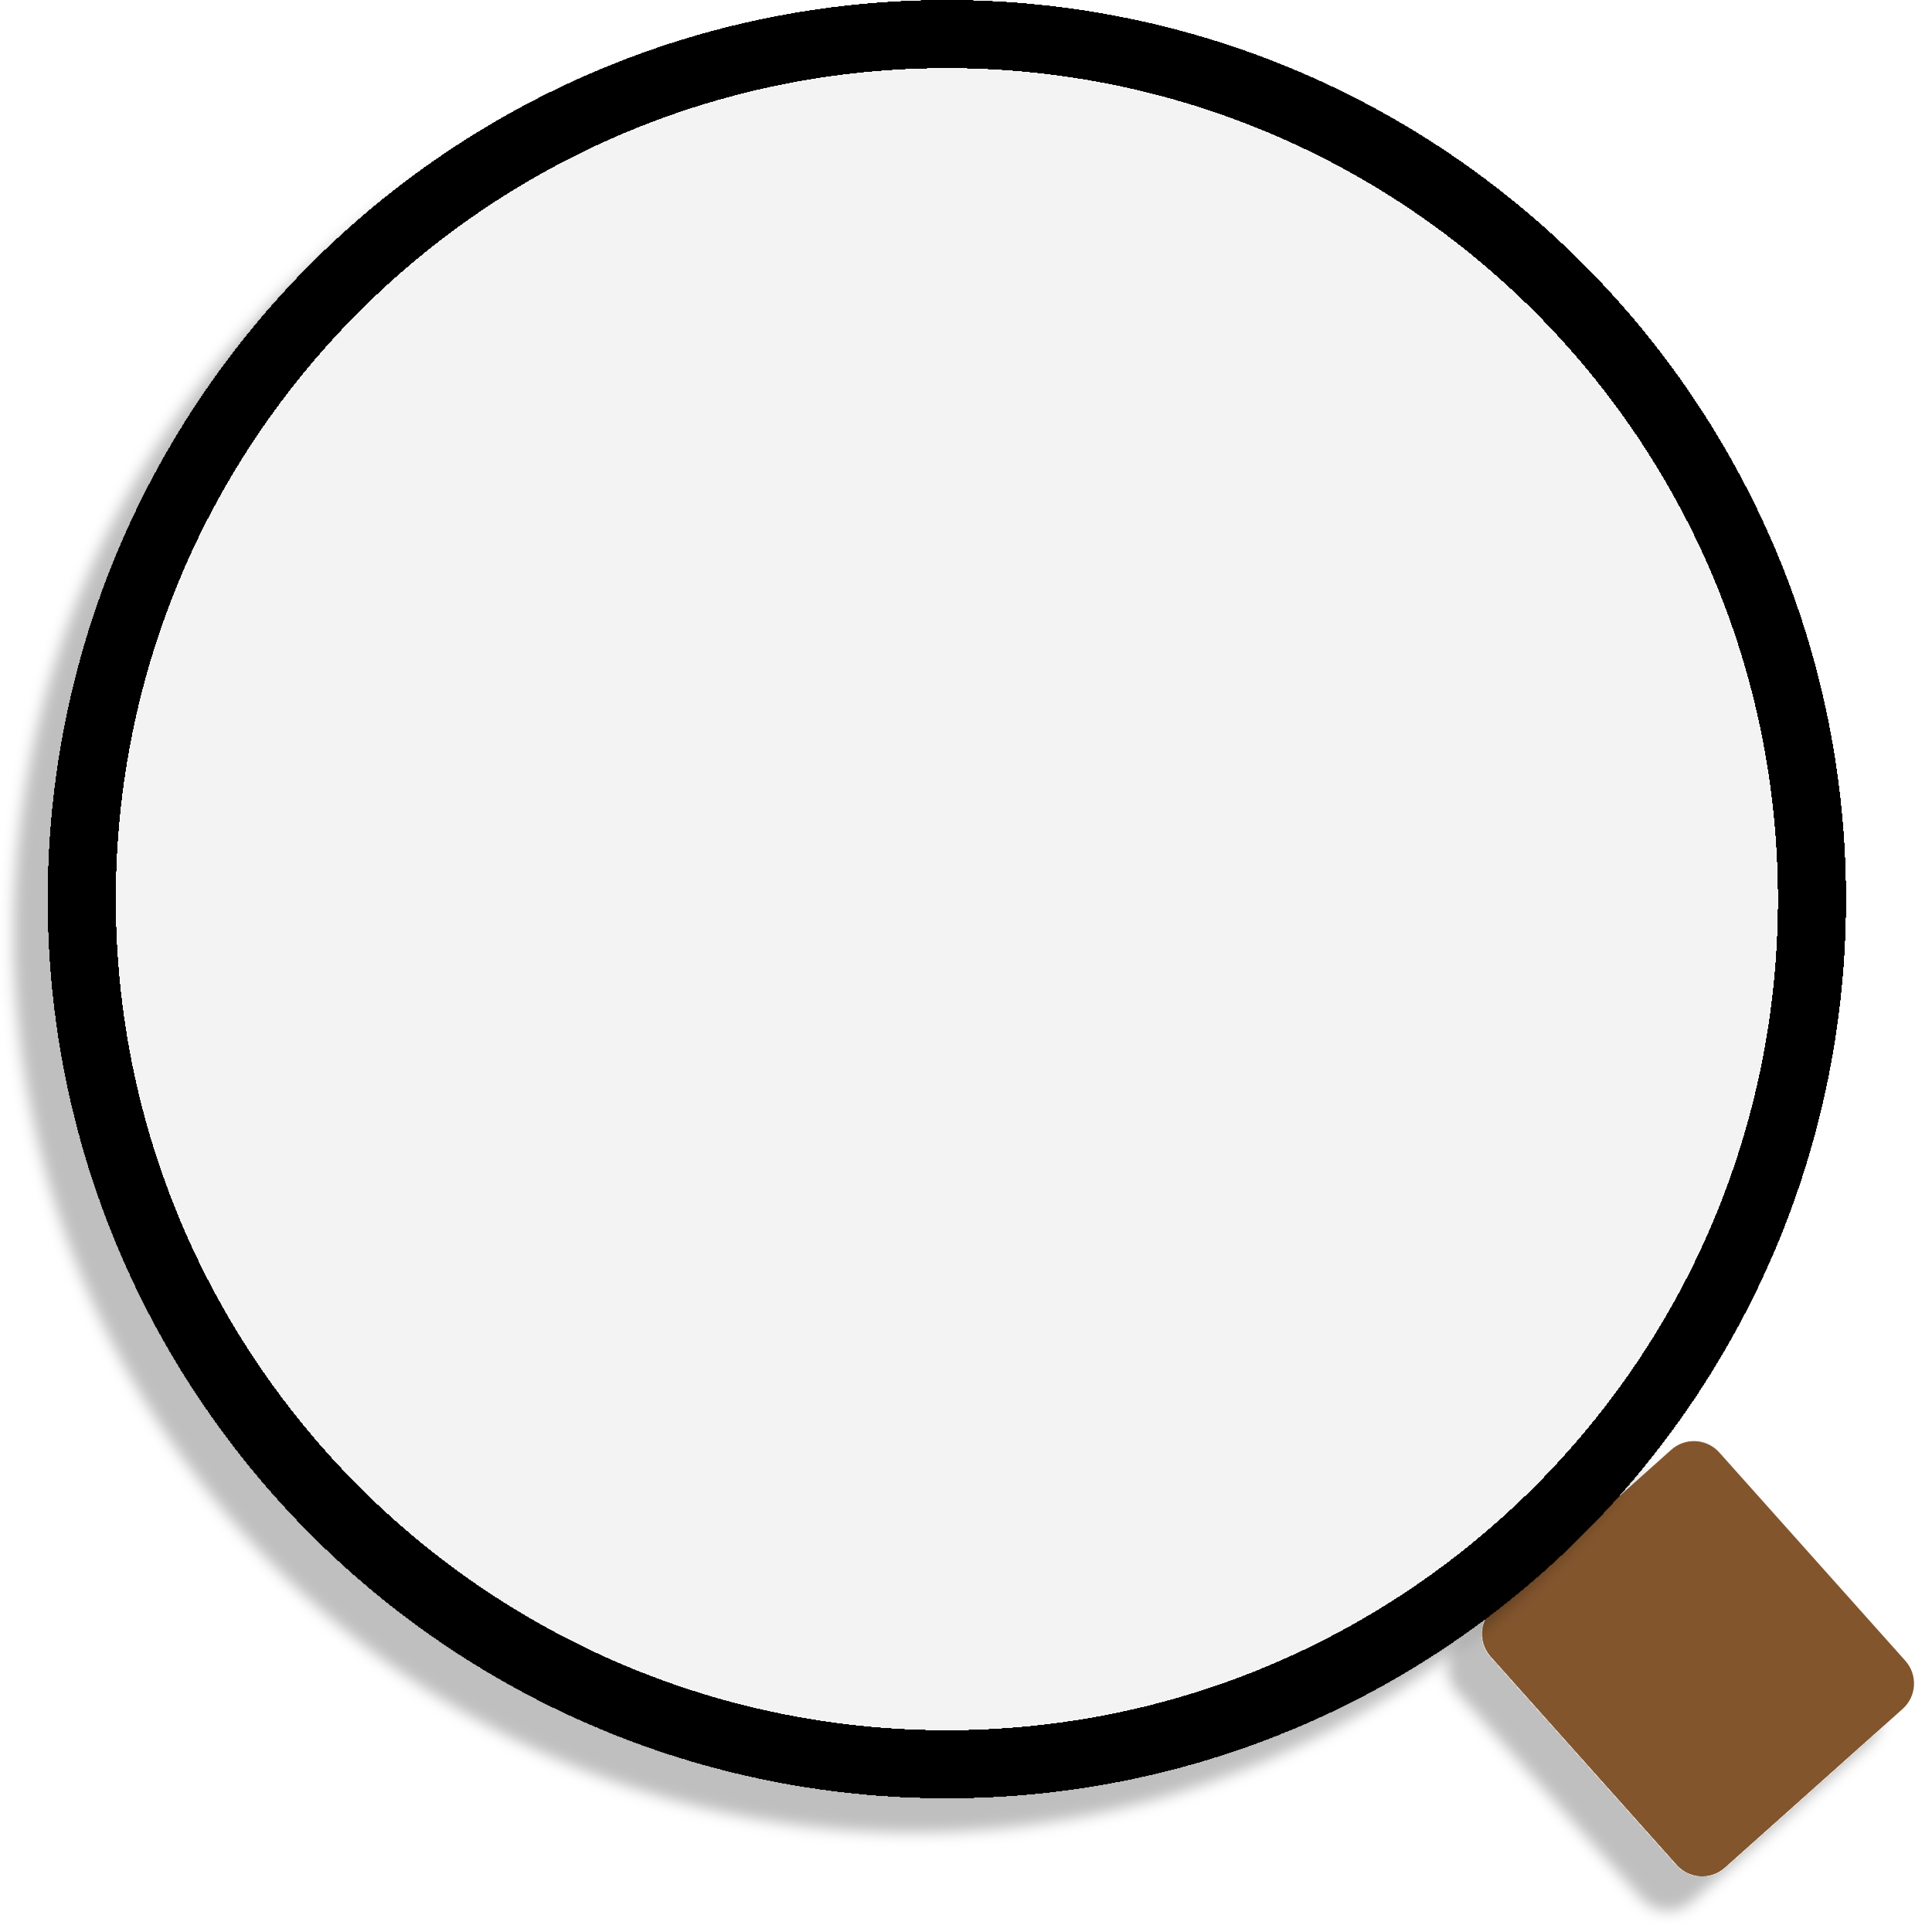
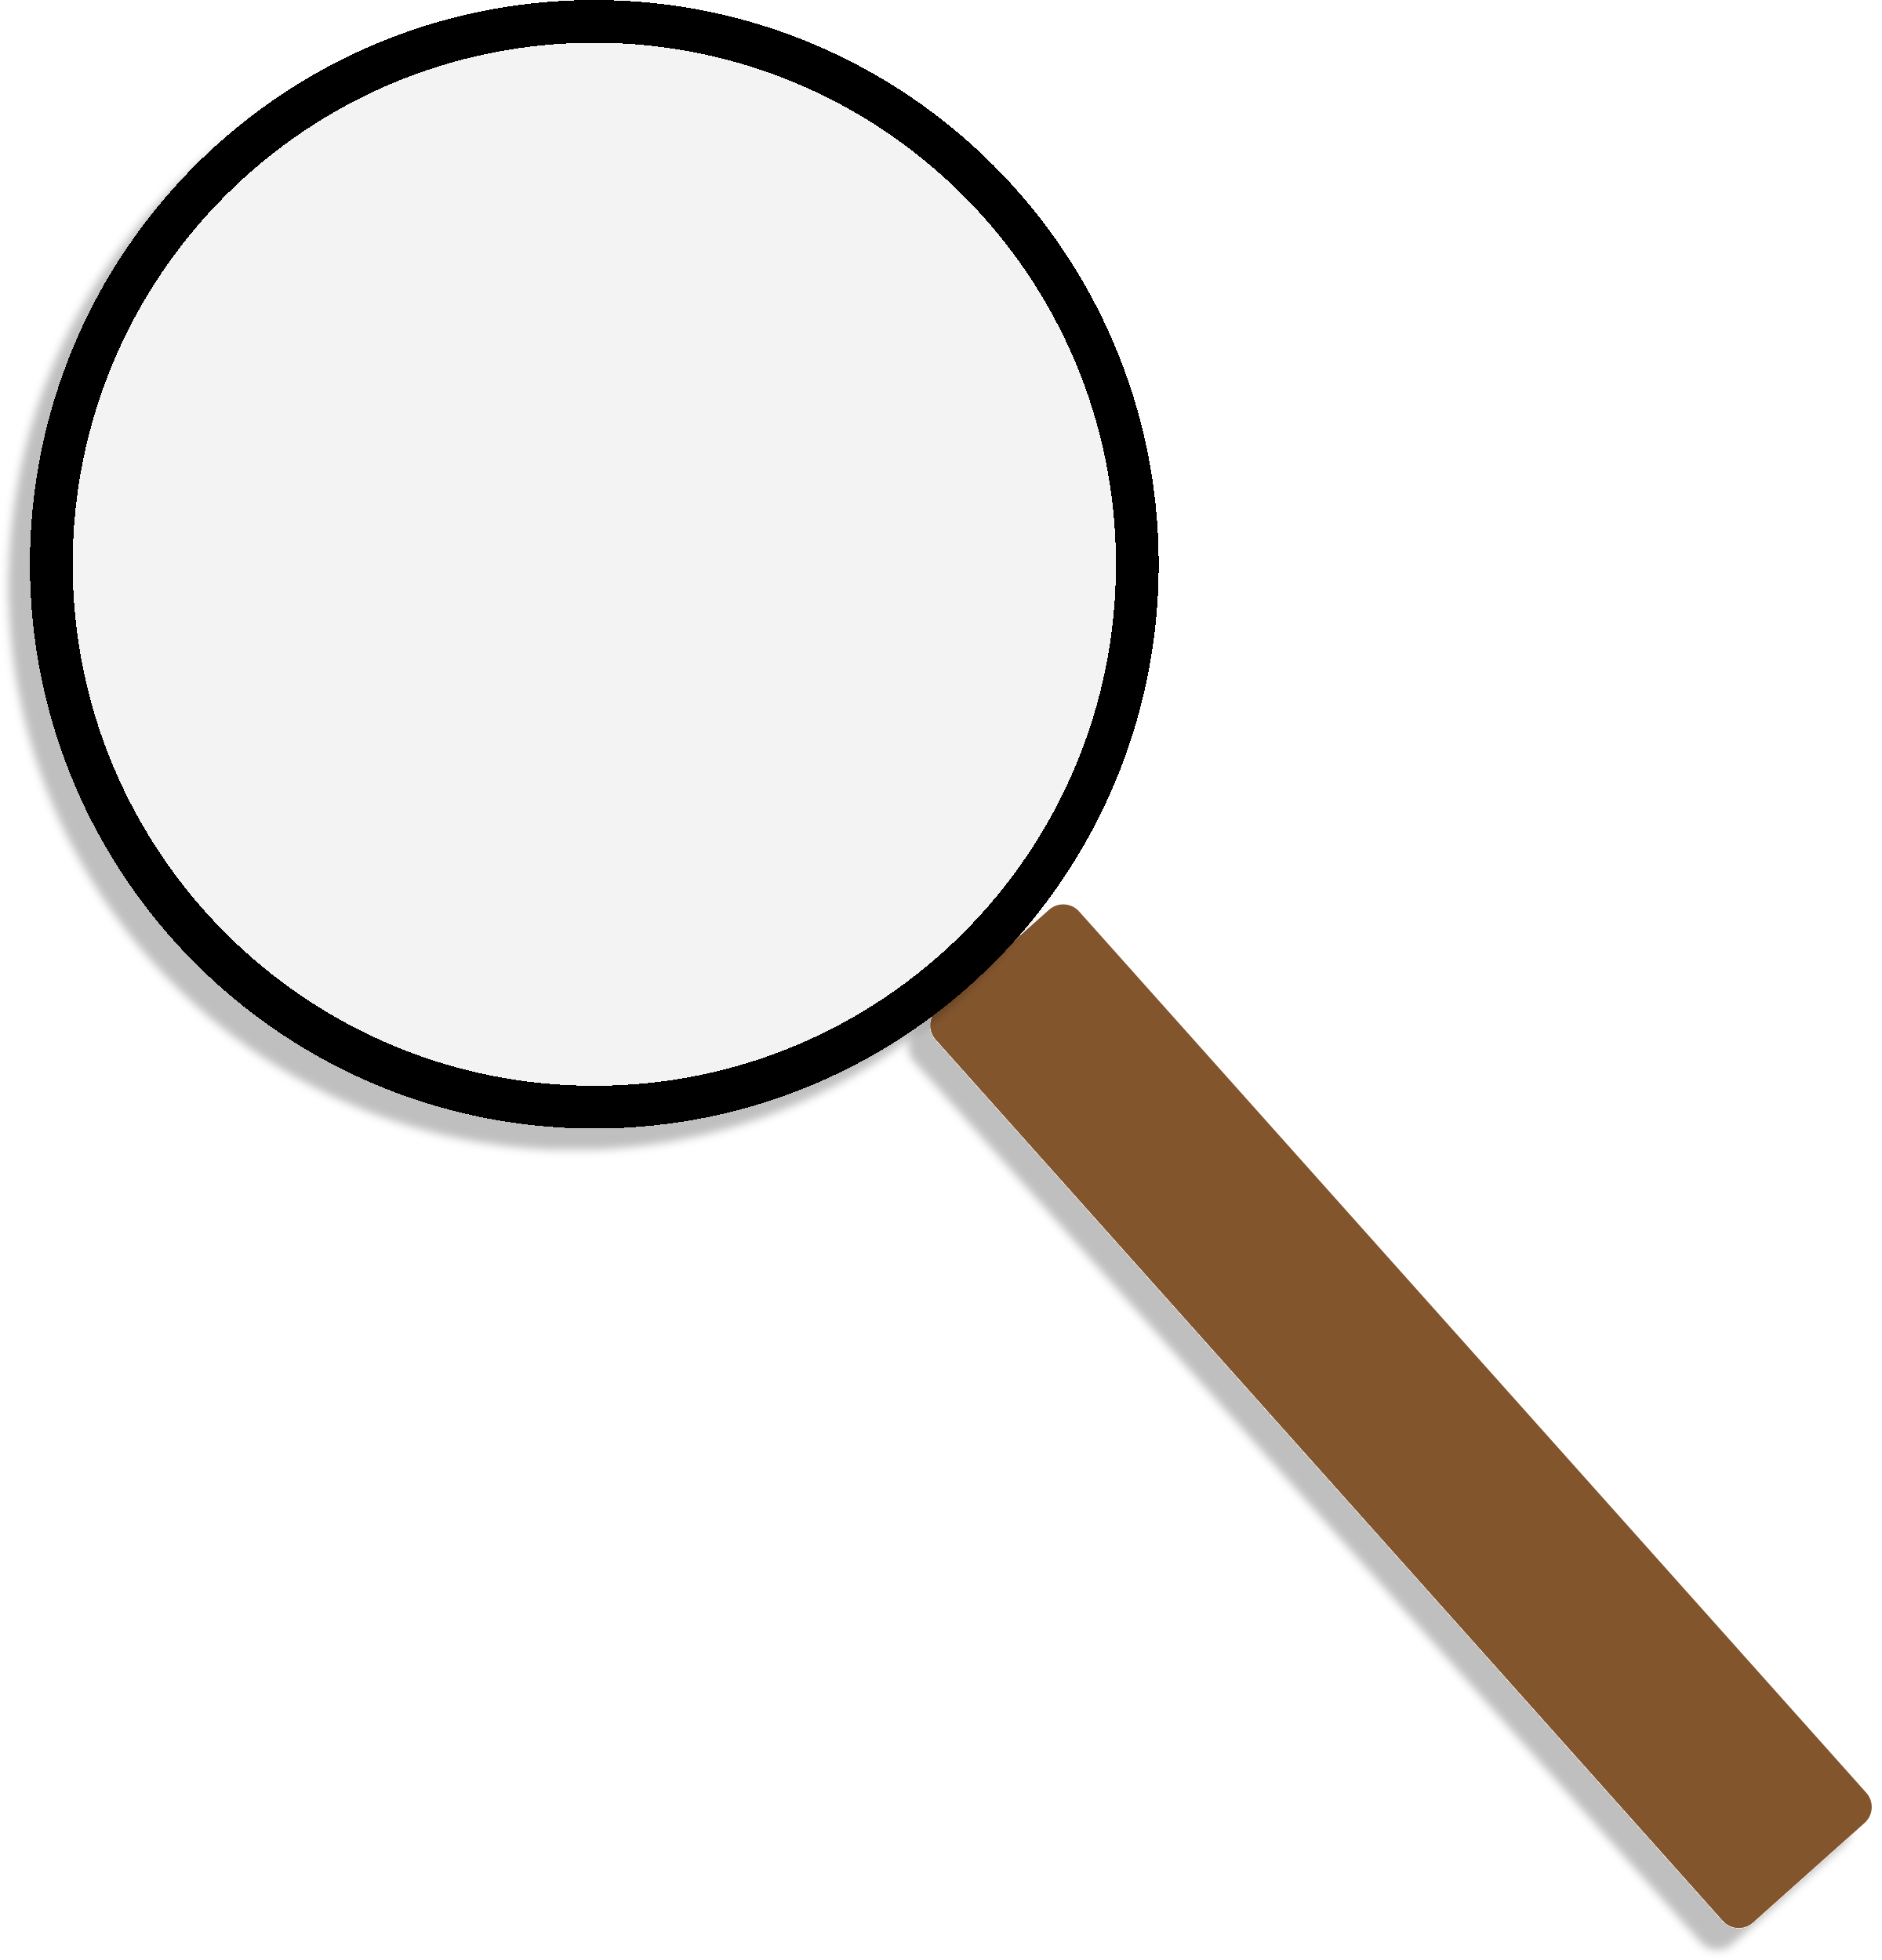
- <svg xmlns="http://www.w3.org/2000/svg" width="567" height="565" viewBox="0 0 567 565" fill="none">
-   <g filter="url(#filter0_d_232_84)">
-     <rect x="498.13" y="419" width="102" height="90" rx="10" transform="rotate(48.2351 498.13 419)" fill="#82552D" />
+ <svg xmlns="http://www.w3.org/2000/svg" width="880" height="917" viewBox="0 0 880 917" fill="none">
+   <g filter="url(#filter0_d_411_32)">
+     <rect x="498.13" y="419" width="572.768" height="90" rx="10" transform="rotate(48.2351 498.13 419)" fill="#82552D" />
  </g>
-   <g filter="url(#filter1_d_232_84)">
+   <g filter="url(#filter1_d_411_32)">
    <circle cx="278" cy="264" r="264" fill="#D9D9D9" fill-opacity="0.31" shape-rendering="crispEdges" />
    <circle cx="278" cy="264" r="254" stroke="black" stroke-width="20" shape-rendering="crispEdges" />
  </g>
  <defs>
-     <filter id="filter0_d_232_84" x="421.12" y="423.12" width="140.831" height="141.788" filterUnits="userSpaceOnUse" color-interpolation-filters="sRGB">
+     <filter id="filter0_d_411_32" x="421.12" y="423.12" width="454.397" height="492.926" filterUnits="userSpaceOnUse" color-interpolation-filters="sRGB">
      <feFlood flood-opacity="0" result="BackgroundImageFix" />
      <feColorMatrix in="SourceAlpha" type="matrix" values="0 0 0 0 0 0 0 0 0 0 0 0 0 0 0 0 0 0 127 0" result="hardAlpha" />
      <feOffset dx="-10" dy="10" />
      <feGaussianBlur stdDeviation="2" />
      <feComposite in2="hardAlpha" operator="out" />
      <feColorMatrix type="matrix" values="0 0 0 0 0 0 0 0 0 0 0 0 0 0 0 0 0 0 0.25 0" />
-       <feBlend mode="normal" in2="BackgroundImageFix" result="effect1_dropShadow_232_84" />
-       <feBlend mode="normal" in="SourceGraphic" in2="effect1_dropShadow_232_84" result="shape" />
+       <feBlend mode="normal" in2="BackgroundImageFix" result="effect1_dropShadow_411_32" />
+       <feBlend mode="normal" in="SourceGraphic" in2="effect1_dropShadow_411_32" result="shape" />
    </filter>
-     <filter id="filter1_d_232_84" x="0" y="0" width="542" height="542" filterUnits="userSpaceOnUse" color-interpolation-filters="sRGB">
+     <filter id="filter1_d_411_32" x="0" y="0" width="542" height="542" filterUnits="userSpaceOnUse" color-interpolation-filters="sRGB">
      <feFlood flood-opacity="0" result="BackgroundImageFix" />
      <feColorMatrix in="SourceAlpha" type="matrix" values="0 0 0 0 0 0 0 0 0 0 0 0 0 0 0 0 0 0 127 0" result="hardAlpha" />
      <feOffset dx="-10" dy="10" />
      <feGaussianBlur stdDeviation="2" />
      <feComposite in2="hardAlpha" operator="out" />
      <feColorMatrix type="matrix" values="0 0 0 0 0 0 0 0 0 0 0 0 0 0 0 0 0 0 0.25 0" />
-       <feBlend mode="normal" in2="BackgroundImageFix" result="effect1_dropShadow_232_84" />
-       <feBlend mode="normal" in="SourceGraphic" in2="effect1_dropShadow_232_84" result="shape" />
+       <feBlend mode="normal" in2="BackgroundImageFix" result="effect1_dropShadow_411_32" />
+       <feBlend mode="normal" in="SourceGraphic" in2="effect1_dropShadow_411_32" result="shape" />
    </filter>
  </defs>
</svg>
